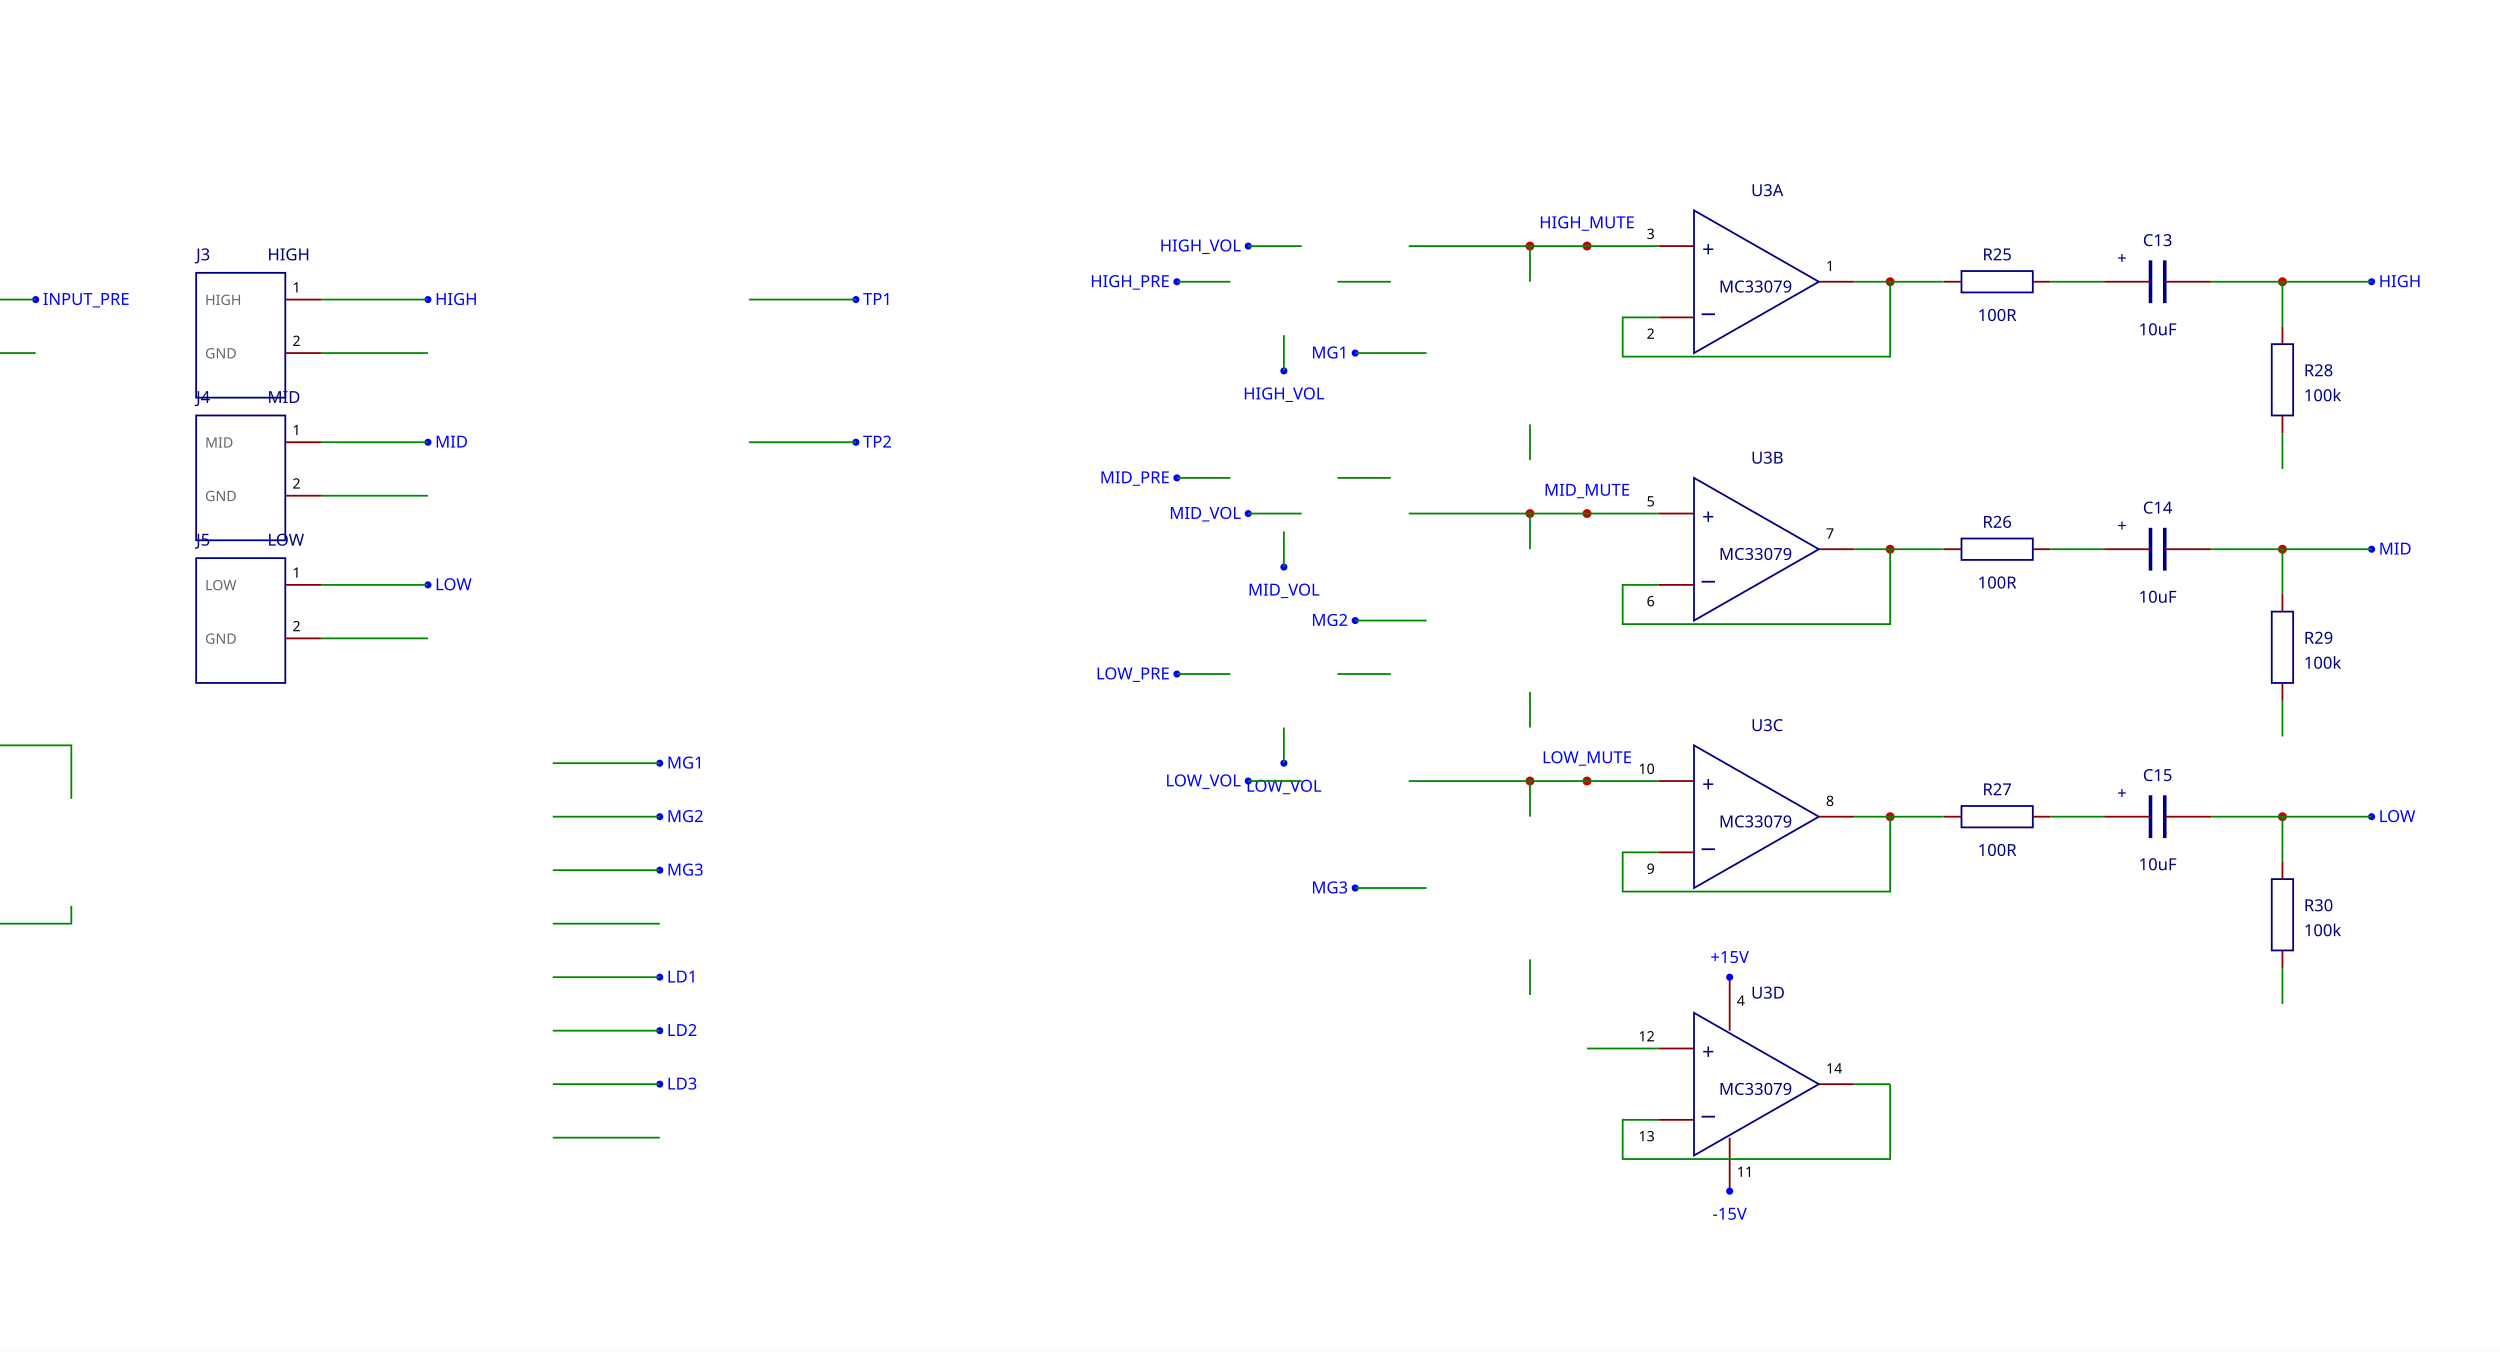
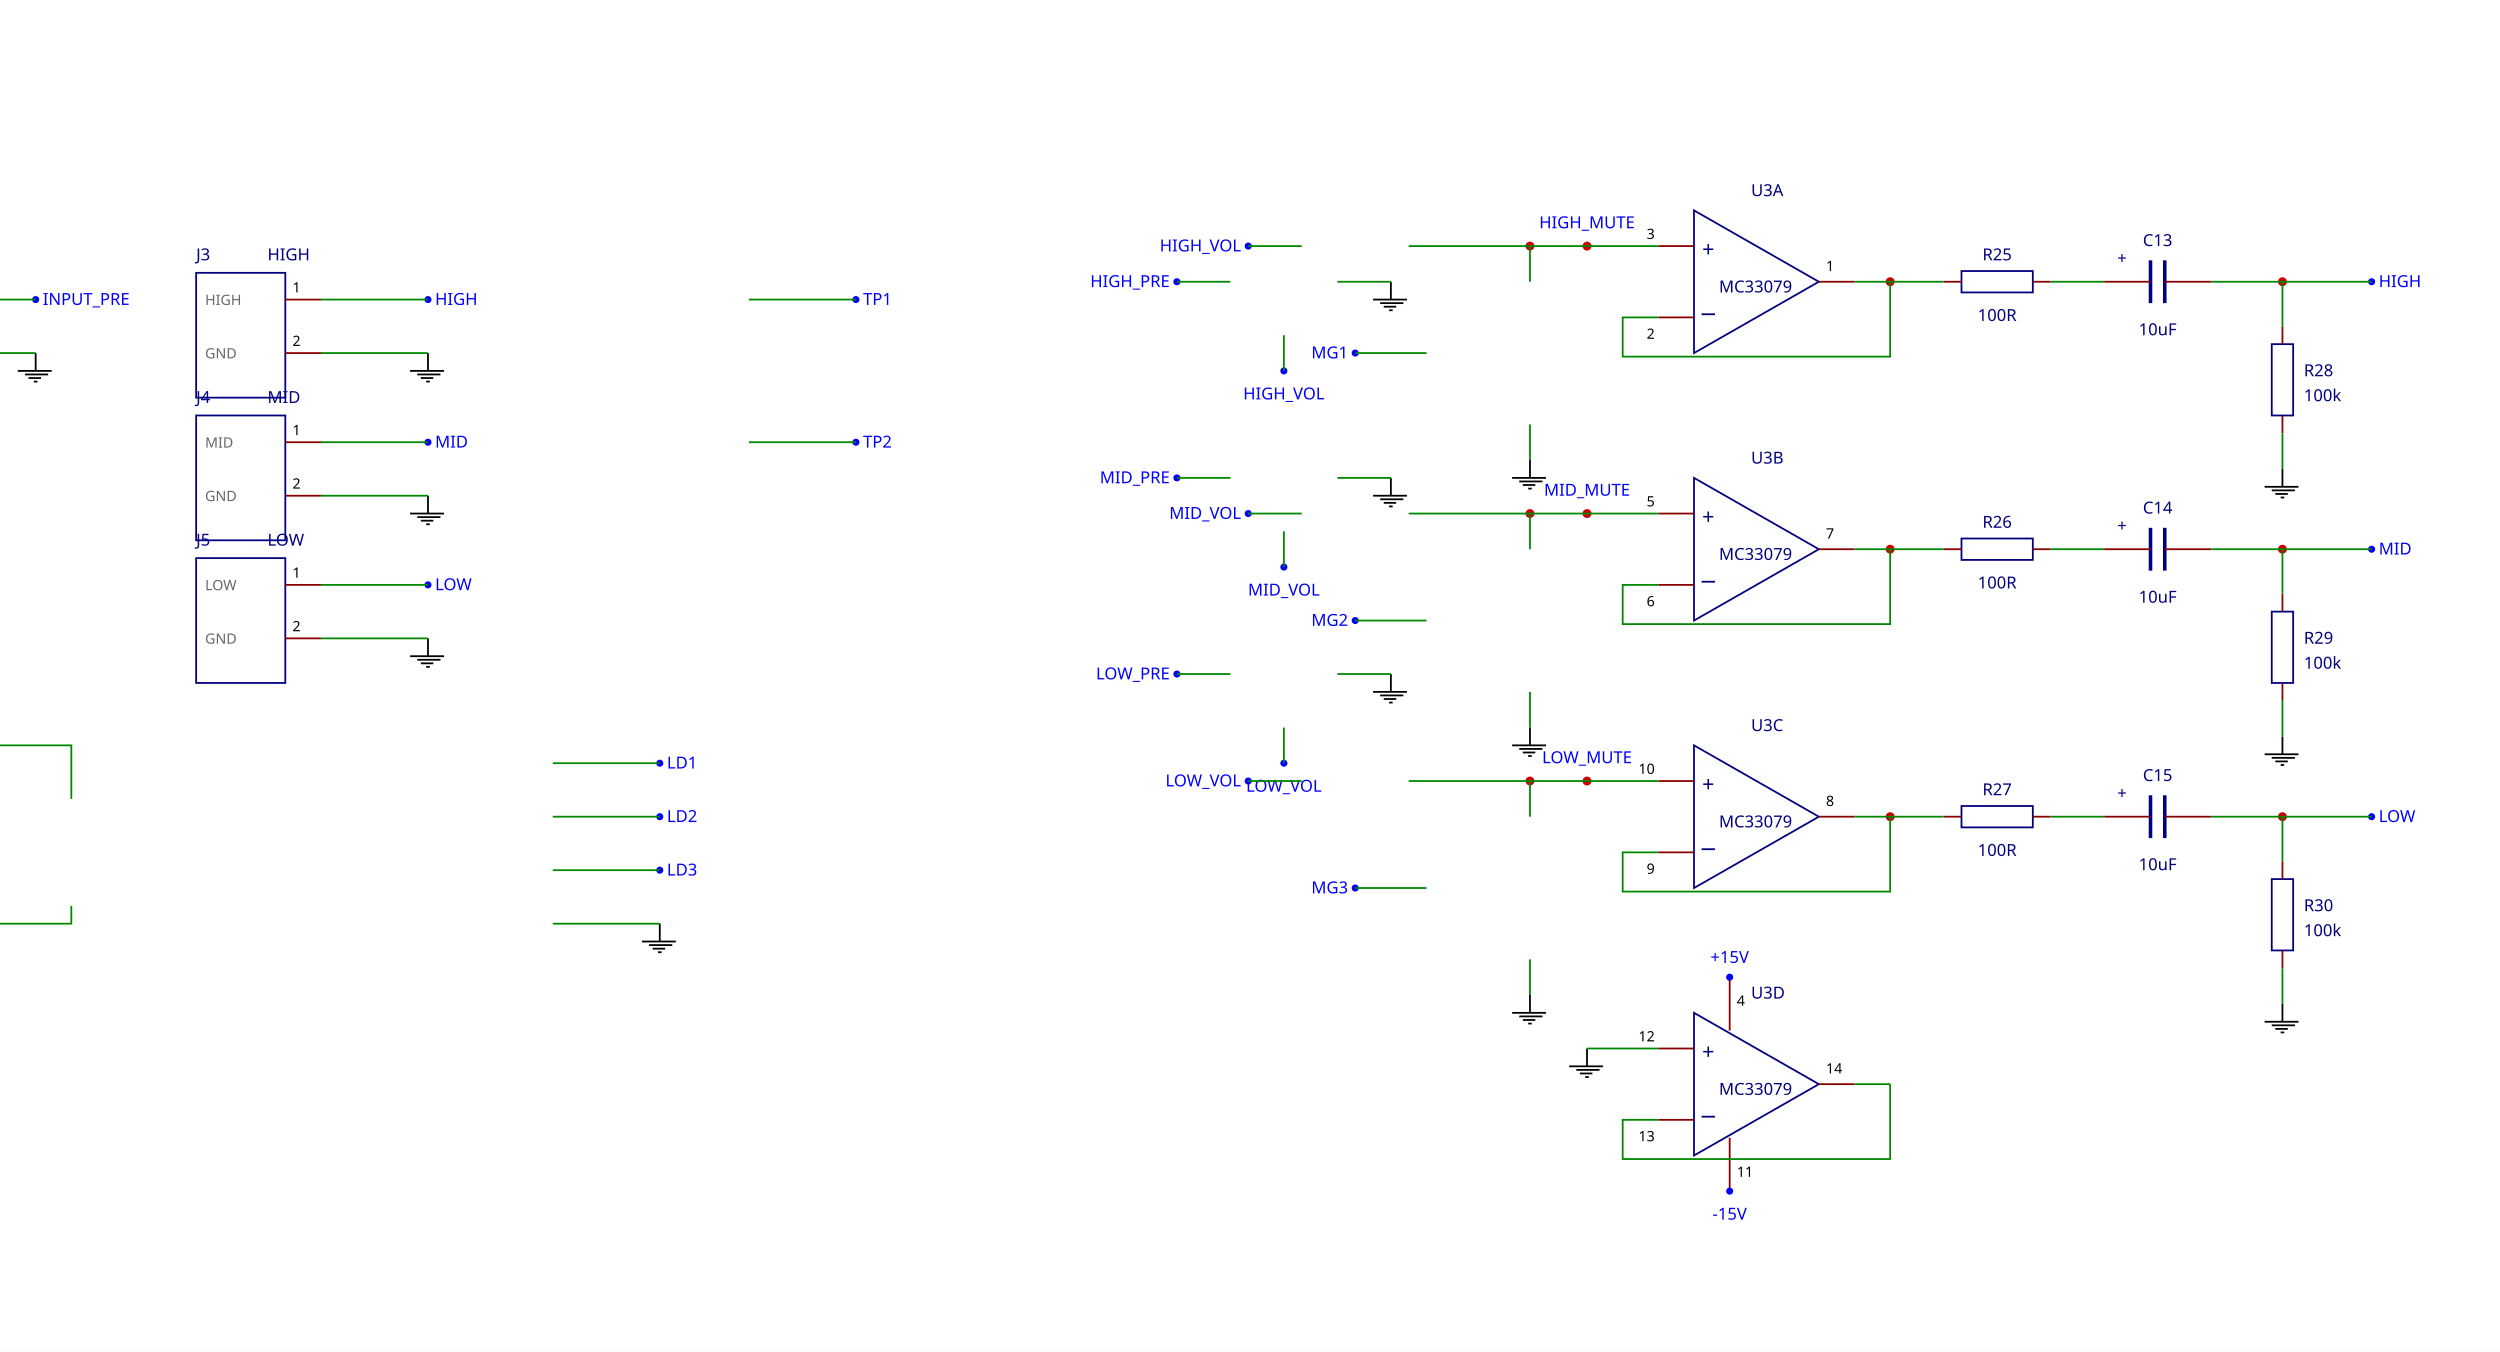
<svg xmlns="http://www.w3.org/2000/svg" width="1402" height="758" viewBox="1110 1092 1402 758">
  <rect x="1110" y="1092" width="1402" height="758" fill="#fff" />
  <circle cx="1130" cy="1260" r="2" fill="#0000FF" />
  <text x="1134" y="1263" fill="#0000FF" font-family="Verdana" font-size="7pt" text-anchor="start">INPUT_PRE</text>
+   <polyline points="1130 1300 1130 1290" stroke="#000000" stroke-width="1" fill="none" />
+   <polyline points="1120 1300 1139 1300" stroke="#000000" stroke-width="1" fill="none" />
+   <polyline points="1124 1302 1137 1302" stroke="#000000" stroke-width="1" fill="none" />
+   <polyline points="1126 1304 1133 1304" stroke="#000000" stroke-width="1" fill="none" />
+   <polyline points="1129 1306 1131 1306" stroke="#000000" stroke-width="1" fill="none" />
  <rect x="1220" y="1245" width="50" height="70" stroke="#000080" stroke-width="1" fill="none" />
  <path d="M 1290 1260 h -20" stroke="#880000" stroke-width="1" fill="none" />
  <text x="1274" y="1256" fill="#000" font-family="Verdana" font-size="6pt" text-anchor="start">1</text>
  <text x="1225" y="1263" fill="#666" font-family="Verdana" font-size="6pt" text-anchor="start">HIGH</text>
  <path d="M 1290 1290 h -20" stroke="#880000" stroke-width="1" fill="none" />
  <text x="1274" y="1286" fill="#000" font-family="Verdana" font-size="6pt" text-anchor="start">2</text>
  <text x="1225" y="1293" fill="#666" font-family="Verdana" font-size="6pt" text-anchor="start">GND</text>
  <text x="1220" y="1238" fill="#000080" font-family="Verdana" font-size="7pt" font-weight="normal" text-anchor="start">J3</text>
  <text x="1260" y="1238" fill="#000080" font-family="Verdana" font-size="7pt" font-weight="normal" text-anchor="start">HIGH</text>
  <circle cx="1350" cy="1260" r="2" fill="#0000FF" />
  <text x="1354" y="1263" fill="#0000FF" font-family="Verdana" font-size="7pt" text-anchor="start">HIGH</text>
+   <polyline points="1350 1300 1350 1290" stroke="#000000" stroke-width="1" fill="none" />
+   <polyline points="1340 1300 1359 1300" stroke="#000000" stroke-width="1" fill="none" />
+   <polyline points="1344 1302 1357 1302" stroke="#000000" stroke-width="1" fill="none" />
+   <polyline points="1346 1304 1353 1304" stroke="#000000" stroke-width="1" fill="none" />
+   <polyline points="1349 1306 1351 1306" stroke="#000000" stroke-width="1" fill="none" />
  <rect x="1220" y="1325" width="50" height="70" stroke="#000080" stroke-width="1" fill="none" />
  <path d="M 1290 1340 h -20" stroke="#880000" stroke-width="1" fill="none" />
  <text x="1274" y="1336" fill="#000" font-family="Verdana" font-size="6pt" text-anchor="start">1</text>
  <text x="1225" y="1343" fill="#666" font-family="Verdana" font-size="6pt" text-anchor="start">MID</text>
  <path d="M 1290 1370 h -20" stroke="#880000" stroke-width="1" fill="none" />
  <text x="1274" y="1366" fill="#000" font-family="Verdana" font-size="6pt" text-anchor="start">2</text>
  <text x="1225" y="1373" fill="#666" font-family="Verdana" font-size="6pt" text-anchor="start">GND</text>
  <text x="1220" y="1318" fill="#000080" font-family="Verdana" font-size="7pt" font-weight="normal" text-anchor="start">J4</text>
  <text x="1260" y="1318" fill="#000080" font-family="Verdana" font-size="7pt" font-weight="normal" text-anchor="start">MID</text>
  <circle cx="1350" cy="1340" r="2" fill="#0000FF" />
  <text x="1354" y="1343" fill="#0000FF" font-family="Verdana" font-size="7pt" text-anchor="start">MID</text>
+   <polyline points="1350 1380 1350 1370" stroke="#000000" stroke-width="1" fill="none" />
+   <polyline points="1340 1380 1359 1380" stroke="#000000" stroke-width="1" fill="none" />
+   <polyline points="1344 1382 1357 1382" stroke="#000000" stroke-width="1" fill="none" />
+   <polyline points="1346 1384 1353 1384" stroke="#000000" stroke-width="1" fill="none" />
+   <polyline points="1349 1386 1351 1386" stroke="#000000" stroke-width="1" fill="none" />
  <rect x="1220" y="1405" width="50" height="70" stroke="#000080" stroke-width="1" fill="none" />
  <path d="M 1290 1420 h -20" stroke="#880000" stroke-width="1" fill="none" />
  <text x="1274" y="1416" fill="#000" font-family="Verdana" font-size="6pt" text-anchor="start">1</text>
  <text x="1225" y="1423" fill="#666" font-family="Verdana" font-size="6pt" text-anchor="start">LOW</text>
  <path d="M 1290 1450 h -20" stroke="#880000" stroke-width="1" fill="none" />
  <text x="1274" y="1446" fill="#000" font-family="Verdana" font-size="6pt" text-anchor="start">2</text>
  <text x="1225" y="1453" fill="#666" font-family="Verdana" font-size="6pt" text-anchor="start">GND</text>
  <text x="1220" y="1398" fill="#000080" font-family="Verdana" font-size="7pt" font-weight="normal" text-anchor="start">J5</text>
  <text x="1260" y="1398" fill="#000080" font-family="Verdana" font-size="7pt" font-weight="normal" text-anchor="start">LOW</text>
  <circle cx="1350" cy="1420" r="2" fill="#0000FF" />
  <text x="1354" y="1423" fill="#0000FF" font-family="Verdana" font-size="7pt" text-anchor="start">LOW</text>
+   <polyline points="1350 1460 1350 1450" stroke="#000000" stroke-width="1" fill="none" />
+   <polyline points="1340 1460 1359 1460" stroke="#000000" stroke-width="1" fill="none" />
+   <polyline points="1344 1462 1357 1462" stroke="#000000" stroke-width="1" fill="none" />
+   <polyline points="1346 1464 1353 1464" stroke="#000000" stroke-width="1" fill="none" />
+   <polyline points="1349 1466 1351 1466" stroke="#000000" stroke-width="1" fill="none" />
  <circle cx="1590" cy="1260" r="2" fill="#0000FF" />
  <text x="1594" y="1263" fill="#0000FF" font-family="Verdana" font-size="7pt" text-anchor="start">TP1</text>
  <circle cx="1590" cy="1340" r="2" fill="#0000FF" />
  <text x="1594" y="1343" fill="#0000FF" font-family="Verdana" font-size="7pt" text-anchor="start">TP2</text>
  <circle cx="1770" cy="1250" r="2" fill="#0000FF" />
  <text x="1766" y="1253" fill="#0000FF" font-family="Verdana" font-size="7pt" text-anchor="end">HIGH_PRE</text>
+   <polyline points="1890 1260 1890 1250" stroke="#000000" stroke-width="1" fill="none" />
+   <polyline points="1880 1260 1899 1260" stroke="#000000" stroke-width="1" fill="none" />
+   <polyline points="1884 1262 1897 1262" stroke="#000000" stroke-width="1" fill="none" />
+   <polyline points="1886 1264 1893 1264" stroke="#000000" stroke-width="1" fill="none" />
+   <polyline points="1889 1266 1891 1266" stroke="#000000" stroke-width="1" fill="none" />
  <circle cx="1830" cy="1300" r="2" fill="#0000FF" />
  <text x="1830" y="1316" fill="#0000FF" font-family="Verdana" font-size="7pt" text-anchor="middle">HIGH_VOL</text>
  <circle cx="1770" cy="1360" r="2" fill="#0000FF" />
  <text x="1766" y="1363" fill="#0000FF" font-family="Verdana" font-size="7pt" text-anchor="end">MID_PRE</text>
+   <polyline points="1890 1370 1890 1360" stroke="#000000" stroke-width="1" fill="none" />
+   <polyline points="1880 1370 1899 1370" stroke="#000000" stroke-width="1" fill="none" />
+   <polyline points="1884 1372 1897 1372" stroke="#000000" stroke-width="1" fill="none" />
+   <polyline points="1886 1374 1893 1374" stroke="#000000" stroke-width="1" fill="none" />
+   <polyline points="1889 1376 1891 1376" stroke="#000000" stroke-width="1" fill="none" />
  <circle cx="1830" cy="1410" r="2" fill="#0000FF" />
  <text x="1830" y="1426" fill="#0000FF" font-family="Verdana" font-size="7pt" text-anchor="middle">MID_VOL</text>
  <circle cx="1770" cy="1470" r="2" fill="#0000FF" />
  <text x="1766" y="1473" fill="#0000FF" font-family="Verdana" font-size="7pt" text-anchor="end">LOW_PRE</text>
+   <polyline points="1890 1480 1890 1470" stroke="#000000" stroke-width="1" fill="none" />
+   <polyline points="1880 1480 1899 1480" stroke="#000000" stroke-width="1" fill="none" />
+   <polyline points="1884 1482 1897 1482" stroke="#000000" stroke-width="1" fill="none" />
+   <polyline points="1886 1484 1893 1484" stroke="#000000" stroke-width="1" fill="none" />
+   <polyline points="1889 1486 1891 1486" stroke="#000000" stroke-width="1" fill="none" />
  <circle cx="1830" cy="1520" r="2" fill="#0000FF" />
  <text x="1830" y="1536" fill="#0000FF" font-family="Verdana" font-size="7pt" text-anchor="middle">LOW_VOL</text>
  <circle cx="1810" cy="1230" r="2" fill="#0000FF" />
  <text x="1806" y="1233" fill="#0000FF" font-family="Verdana" font-size="7pt" text-anchor="end">HIGH_VOL</text>
  <circle cx="2000" cy="1230" r="2" fill="#0000FF" />
  <text x="2000" y="1220" fill="#0000FF" font-family="Verdana" font-size="7pt" text-anchor="middle">HIGH_MUTE</text>
+   <polyline points="1968 1360 1968 1350" stroke="#000000" stroke-width="1" fill="none" />
+   <polyline points="1958 1360 1977 1360" stroke="#000000" stroke-width="1" fill="none" />
+   <polyline points="1962 1362 1975 1362" stroke="#000000" stroke-width="1" fill="none" />
+   <polyline points="1964 1364 1971 1364" stroke="#000000" stroke-width="1" fill="none" />
+   <polyline points="1967 1366 1969 1366" stroke="#000000" stroke-width="1" fill="none" />
  <circle cx="1870" cy="1290" r="2" fill="#0000FF" />
  <text x="1866" y="1293" fill="#0000FF" font-family="Verdana" font-size="7pt" text-anchor="end">MG1</text>
  <polygon points="2060 1210 2060 1290 2130 1250" stroke="#000080" stroke-width="1" fill="none" />
  <path d="M 2040 1230 h 20" stroke="#880000" stroke-width="1" fill="none" />
  <text x="2038" y="1226" fill="#000" font-family="Verdana" font-size="6pt" text-anchor="end">3</text>
  <path d="M 2040 1270 h 20" stroke="#880000" stroke-width="1" fill="none" />
  <text x="2038" y="1282" fill="#000" font-family="Verdana" font-size="6pt" text-anchor="end">2</text>
  <path d="M 2150 1250 h -20" stroke="#880000" stroke-width="1" fill="none" />
  <text x="2134" y="1244" fill="#000" font-family="Verdana" font-size="6pt" text-anchor="start">1</text>
  <text x="2068" y="1236" fill="#000080" font-family="Verdana" font-size="9pt" font-weight="normal" text-anchor="middle">+</text>
  <text x="2068" y="1272" fill="#000080" font-family="Verdana" font-size="9pt" font-weight="normal" text-anchor="middle">−</text>
  <text x="2092" y="1202" fill="#000080" font-family="Verdana" font-size="7pt" font-weight="normal" text-anchor="start">U3A</text>
  <text x="2074" y="1256" fill="#000080" font-family="Verdana" font-size="7pt" font-weight="normal" text-anchor="start">MC33079</text>
  <rect x="2210" y="1244" width="40" height="12" stroke="#000080" stroke-width="1" fill="none" />
  <path d="M 2200 1250 h 10" stroke="#880000" stroke-width="1" fill="none" />
  <path d="M 2260 1250 h -10" stroke="#880000" stroke-width="1" fill="none" />
  <text x="2230" y="1238" fill="#000080" font-family="Verdana" font-size="7pt" font-weight="normal" text-anchor="middle">R25</text>
  <text x="2230" y="1272" fill="#000080" font-family="Verdana" font-size="7pt" font-weight="normal" text-anchor="middle">100R</text>
  <polyline points="2316 1238 2316 1262" stroke="#000080" stroke-width="2" fill="none" />
  <polyline points="2324 1238 2324 1262" stroke="#000080" stroke-width="2" fill="none" />
  <path d="M 2290 1250 h 26" stroke="#880000" stroke-width="1" fill="none" />
  <path d="M 2350 1250 h -26" stroke="#880000" stroke-width="1" fill="none" />
  <text x="2320" y="1230" fill="#000080" font-family="Verdana" font-size="7pt" font-weight="normal" text-anchor="middle">C13</text>
  <text x="2320" y="1280" fill="#000080" font-family="Verdana" font-size="7pt" font-weight="normal" text-anchor="middle">10uF</text>
  <text x="2300" y="1240" fill="#000080" font-family="Verdana" font-size="7pt" font-weight="normal" text-anchor="middle">+</text>
  <rect x="2384" y="1285" width="12" height="40" stroke="#000080" stroke-width="1" fill="none" />
  <path d="M 2390 1275 v 10" stroke="#880000" stroke-width="1" fill="none" />
  <path d="M 2390 1335 v -10" stroke="#880000" stroke-width="1" fill="none" />
  <text x="2402" y="1303" fill="#000080" font-family="Verdana" font-size="7pt" font-weight="normal" text-anchor="start">R28</text>
  <text x="2402" y="1317" fill="#000080" font-family="Verdana" font-size="7pt" font-weight="normal" text-anchor="start">100k</text>
+   <polyline points="2390 1365 2390 1355" stroke="#000000" stroke-width="1" fill="none" />
+   <polyline points="2380 1365 2399 1365" stroke="#000000" stroke-width="1" fill="none" />
+   <polyline points="2384 1367 2397 1367" stroke="#000000" stroke-width="1" fill="none" />
+   <polyline points="2386 1369 2393 1369" stroke="#000000" stroke-width="1" fill="none" />
+   <polyline points="2389 1371 2391 1371" stroke="#000000" stroke-width="1" fill="none" />
  <circle cx="2440" cy="1250" r="2" fill="#0000FF" />
  <text x="2444" y="1253" fill="#0000FF" font-family="Verdana" font-size="7pt" text-anchor="start">HIGH</text>
  <circle cx="1810" cy="1380" r="2" fill="#0000FF" />
  <text x="1806" y="1383" fill="#0000FF" font-family="Verdana" font-size="7pt" text-anchor="end">MID_VOL</text>
  <circle cx="2000" cy="1380" r="2" fill="#0000FF" />
  <text x="2000" y="1370" fill="#0000FF" font-family="Verdana" font-size="7pt" text-anchor="middle">MID_MUTE</text>
+   <polyline points="1968 1510 1968 1500" stroke="#000000" stroke-width="1" fill="none" />
+   <polyline points="1958 1510 1977 1510" stroke="#000000" stroke-width="1" fill="none" />
+   <polyline points="1962 1512 1975 1512" stroke="#000000" stroke-width="1" fill="none" />
+   <polyline points="1964 1514 1971 1514" stroke="#000000" stroke-width="1" fill="none" />
+   <polyline points="1967 1516 1969 1516" stroke="#000000" stroke-width="1" fill="none" />
  <circle cx="1870" cy="1440" r="2" fill="#0000FF" />
  <text x="1866" y="1443" fill="#0000FF" font-family="Verdana" font-size="7pt" text-anchor="end">MG2</text>
  <polygon points="2060 1360 2060 1440 2130 1400" stroke="#000080" stroke-width="1" fill="none" />
  <path d="M 2040 1380 h 20" stroke="#880000" stroke-width="1" fill="none" />
  <text x="2038" y="1376" fill="#000" font-family="Verdana" font-size="6pt" text-anchor="end">5</text>
  <path d="M 2040 1420 h 20" stroke="#880000" stroke-width="1" fill="none" />
  <text x="2038" y="1432" fill="#000" font-family="Verdana" font-size="6pt" text-anchor="end">6</text>
  <path d="M 2150 1400 h -20" stroke="#880000" stroke-width="1" fill="none" />
  <text x="2134" y="1394" fill="#000" font-family="Verdana" font-size="6pt" text-anchor="start">7</text>
  <text x="2068" y="1386" fill="#000080" font-family="Verdana" font-size="9pt" font-weight="normal" text-anchor="middle">+</text>
  <text x="2068" y="1422" fill="#000080" font-family="Verdana" font-size="9pt" font-weight="normal" text-anchor="middle">−</text>
  <text x="2092" y="1352" fill="#000080" font-family="Verdana" font-size="7pt" font-weight="normal" text-anchor="start">U3B</text>
  <text x="2074" y="1406" fill="#000080" font-family="Verdana" font-size="7pt" font-weight="normal" text-anchor="start">MC33079</text>
  <rect x="2210" y="1394" width="40" height="12" stroke="#000080" stroke-width="1" fill="none" />
  <path d="M 2200 1400 h 10" stroke="#880000" stroke-width="1" fill="none" />
  <path d="M 2260 1400 h -10" stroke="#880000" stroke-width="1" fill="none" />
  <text x="2230" y="1388" fill="#000080" font-family="Verdana" font-size="7pt" font-weight="normal" text-anchor="middle">R26</text>
  <text x="2230" y="1422" fill="#000080" font-family="Verdana" font-size="7pt" font-weight="normal" text-anchor="middle">100R</text>
  <polyline points="2316 1388 2316 1412" stroke="#000080" stroke-width="2" fill="none" />
  <polyline points="2324 1388 2324 1412" stroke="#000080" stroke-width="2" fill="none" />
  <path d="M 2290 1400 h 26" stroke="#880000" stroke-width="1" fill="none" />
  <path d="M 2350 1400 h -26" stroke="#880000" stroke-width="1" fill="none" />
  <text x="2320" y="1380" fill="#000080" font-family="Verdana" font-size="7pt" font-weight="normal" text-anchor="middle">C14</text>
  <text x="2320" y="1430" fill="#000080" font-family="Verdana" font-size="7pt" font-weight="normal" text-anchor="middle">10uF</text>
  <text x="2300" y="1390" fill="#000080" font-family="Verdana" font-size="7pt" font-weight="normal" text-anchor="middle">+</text>
  <rect x="2384" y="1435" width="12" height="40" stroke="#000080" stroke-width="1" fill="none" />
  <path d="M 2390 1425 v 10" stroke="#880000" stroke-width="1" fill="none" />
  <path d="M 2390 1485 v -10" stroke="#880000" stroke-width="1" fill="none" />
  <text x="2402" y="1453" fill="#000080" font-family="Verdana" font-size="7pt" font-weight="normal" text-anchor="start">R29</text>
  <text x="2402" y="1467" fill="#000080" font-family="Verdana" font-size="7pt" font-weight="normal" text-anchor="start">100k</text>
+   <polyline points="2390 1515 2390 1505" stroke="#000000" stroke-width="1" fill="none" />
+   <polyline points="2380 1515 2399 1515" stroke="#000000" stroke-width="1" fill="none" />
+   <polyline points="2384 1517 2397 1517" stroke="#000000" stroke-width="1" fill="none" />
+   <polyline points="2386 1519 2393 1519" stroke="#000000" stroke-width="1" fill="none" />
+   <polyline points="2389 1521 2391 1521" stroke="#000000" stroke-width="1" fill="none" />
  <circle cx="2440" cy="1400" r="2" fill="#0000FF" />
  <text x="2444" y="1403" fill="#0000FF" font-family="Verdana" font-size="7pt" text-anchor="start">MID</text>
  <circle cx="1810" cy="1530" r="2" fill="#0000FF" />
  <text x="1806" y="1533" fill="#0000FF" font-family="Verdana" font-size="7pt" text-anchor="end">LOW_VOL</text>
  <circle cx="2000" cy="1530" r="2" fill="#0000FF" />
  <text x="2000" y="1520" fill="#0000FF" font-family="Verdana" font-size="7pt" text-anchor="middle">LOW_MUTE</text>
+   <polyline points="1968 1660 1968 1650" stroke="#000000" stroke-width="1" fill="none" />
+   <polyline points="1958 1660 1977 1660" stroke="#000000" stroke-width="1" fill="none" />
+   <polyline points="1962 1662 1975 1662" stroke="#000000" stroke-width="1" fill="none" />
+   <polyline points="1964 1664 1971 1664" stroke="#000000" stroke-width="1" fill="none" />
+   <polyline points="1967 1666 1969 1666" stroke="#000000" stroke-width="1" fill="none" />
  <circle cx="1870" cy="1590" r="2" fill="#0000FF" />
  <text x="1866" y="1593" fill="#0000FF" font-family="Verdana" font-size="7pt" text-anchor="end">MG3</text>
  <polygon points="2060 1510 2060 1590 2130 1550" stroke="#000080" stroke-width="1" fill="none" />
  <path d="M 2040 1530 h 20" stroke="#880000" stroke-width="1" fill="none" />
  <text x="2038" y="1526" fill="#000" font-family="Verdana" font-size="6pt" text-anchor="end">10</text>
  <path d="M 2040 1570 h 20" stroke="#880000" stroke-width="1" fill="none" />
  <text x="2038" y="1582" fill="#000" font-family="Verdana" font-size="6pt" text-anchor="end">9</text>
  <path d="M 2150 1550 h -20" stroke="#880000" stroke-width="1" fill="none" />
  <text x="2134" y="1544" fill="#000" font-family="Verdana" font-size="6pt" text-anchor="start">8</text>
  <text x="2068" y="1536" fill="#000080" font-family="Verdana" font-size="9pt" font-weight="normal" text-anchor="middle">+</text>
  <text x="2068" y="1572" fill="#000080" font-family="Verdana" font-size="9pt" font-weight="normal" text-anchor="middle">−</text>
  <text x="2092" y="1502" fill="#000080" font-family="Verdana" font-size="7pt" font-weight="normal" text-anchor="start">U3C</text>
  <text x="2074" y="1556" fill="#000080" font-family="Verdana" font-size="7pt" font-weight="normal" text-anchor="start">MC33079</text>
  <rect x="2210" y="1544" width="40" height="12" stroke="#000080" stroke-width="1" fill="none" />
  <path d="M 2200 1550 h 10" stroke="#880000" stroke-width="1" fill="none" />
  <path d="M 2260 1550 h -10" stroke="#880000" stroke-width="1" fill="none" />
  <text x="2230" y="1538" fill="#000080" font-family="Verdana" font-size="7pt" font-weight="normal" text-anchor="middle">R27</text>
  <text x="2230" y="1572" fill="#000080" font-family="Verdana" font-size="7pt" font-weight="normal" text-anchor="middle">100R</text>
  <polyline points="2316 1538 2316 1562" stroke="#000080" stroke-width="2" fill="none" />
  <polyline points="2324 1538 2324 1562" stroke="#000080" stroke-width="2" fill="none" />
  <path d="M 2290 1550 h 26" stroke="#880000" stroke-width="1" fill="none" />
  <path d="M 2350 1550 h -26" stroke="#880000" stroke-width="1" fill="none" />
  <text x="2320" y="1530" fill="#000080" font-family="Verdana" font-size="7pt" font-weight="normal" text-anchor="middle">C15</text>
  <text x="2320" y="1580" fill="#000080" font-family="Verdana" font-size="7pt" font-weight="normal" text-anchor="middle">10uF</text>
  <text x="2300" y="1540" fill="#000080" font-family="Verdana" font-size="7pt" font-weight="normal" text-anchor="middle">+</text>
  <rect x="2384" y="1585" width="12" height="40" stroke="#000080" stroke-width="1" fill="none" />
  <path d="M 2390 1575 v 10" stroke="#880000" stroke-width="1" fill="none" />
  <path d="M 2390 1635 v -10" stroke="#880000" stroke-width="1" fill="none" />
  <text x="2402" y="1603" fill="#000080" font-family="Verdana" font-size="7pt" font-weight="normal" text-anchor="start">R30</text>
  <text x="2402" y="1617" fill="#000080" font-family="Verdana" font-size="7pt" font-weight="normal" text-anchor="start">100k</text>
+   <polyline points="2390 1665 2390 1655" stroke="#000000" stroke-width="1" fill="none" />
+   <polyline points="2380 1665 2399 1665" stroke="#000000" stroke-width="1" fill="none" />
+   <polyline points="2384 1667 2397 1667" stroke="#000000" stroke-width="1" fill="none" />
+   <polyline points="2386 1669 2393 1669" stroke="#000000" stroke-width="1" fill="none" />
+   <polyline points="2389 1671 2391 1671" stroke="#000000" stroke-width="1" fill="none" />
  <circle cx="2440" cy="1550" r="2" fill="#0000FF" />
  <text x="2444" y="1553" fill="#0000FF" font-family="Verdana" font-size="7pt" text-anchor="start">LOW</text>
  <polygon points="2060 1660 2060 1740 2130 1700" stroke="#000080" stroke-width="1" fill="none" />
  <path d="M 2040 1680 h 20" stroke="#880000" stroke-width="1" fill="none" />
  <text x="2038" y="1676" fill="#000" font-family="Verdana" font-size="6pt" text-anchor="end">12</text>
  <path d="M 2040 1720 h 20" stroke="#880000" stroke-width="1" fill="none" />
  <text x="2038" y="1732" fill="#000" font-family="Verdana" font-size="6pt" text-anchor="end">13</text>
  <path d="M 2150 1700 h -20" stroke="#880000" stroke-width="1" fill="none" />
  <text x="2134" y="1694" fill="#000" font-family="Verdana" font-size="6pt" text-anchor="start">14</text>
  <text x="2068" y="1686" fill="#000080" font-family="Verdana" font-size="9pt" font-weight="normal" text-anchor="middle">+</text>
  <text x="2068" y="1722" fill="#000080" font-family="Verdana" font-size="9pt" font-weight="normal" text-anchor="middle">−</text>
  <path d="M 2080 1640 v 30" stroke="#880000" stroke-width="1" fill="none" />
  <text x="2084" y="1656" fill="#000" font-family="Verdana" font-size="6pt" text-anchor="start">4</text>
  <path d="M 2080 1760 v -30" stroke="#880000" stroke-width="1" fill="none" />
  <text x="2084" y="1752" fill="#000" font-family="Verdana" font-size="6pt" text-anchor="start">11</text>
  <text x="2092" y="1652" fill="#000080" font-family="Verdana" font-size="7pt" font-weight="normal" text-anchor="start">U3D</text>
  <text x="2074" y="1706" fill="#000080" font-family="Verdana" font-size="7pt" font-weight="normal" text-anchor="start">MC33079</text>
  <circle cx="2080" cy="1640" r="2" fill="#0000FF" />
  <text x="2080" y="1632" fill="#0000FF" font-family="Verdana" font-size="7pt" text-anchor="middle">+15V</text>
  <circle cx="2080" cy="1760" r="2" fill="#0000FF" />
  <text x="2080" y="1776" fill="#0000FF" font-family="Verdana" font-size="7pt" text-anchor="middle">-15V</text>
+   <polyline points="2000 1690 2000 1680" stroke="#000000" stroke-width="1" fill="none" />
+   <polyline points="1990 1690 2009 1690" stroke="#000000" stroke-width="1" fill="none" />
+   <polyline points="1994 1692 2007 1692" stroke="#000000" stroke-width="1" fill="none" />
+   <polyline points="1996 1694 2003 1694" stroke="#000000" stroke-width="1" fill="none" />
+   <polyline points="1999 1696 2001 1696" stroke="#000000" stroke-width="1" fill="none" />
  <circle cx="1480" cy="1520" r="2" fill="#0000FF" />
-   <text x="1484" y="1523" fill="#0000FF" font-family="Verdana" font-size="7pt" text-anchor="start">MG1</text>
+   <text x="1484" y="1523" fill="#0000FF" font-family="Verdana" font-size="7pt" text-anchor="start">LD1</text>
  <circle cx="1480" cy="1550" r="2" fill="#0000FF" />
-   <text x="1484" y="1553" fill="#0000FF" font-family="Verdana" font-size="7pt" text-anchor="start">MG2</text>
+   <text x="1484" y="1553" fill="#0000FF" font-family="Verdana" font-size="7pt" text-anchor="start">LD2</text>
  <circle cx="1480" cy="1580" r="2" fill="#0000FF" />
-   <text x="1484" y="1583" fill="#0000FF" font-family="Verdana" font-size="7pt" text-anchor="start">MG3</text>
-   <circle cx="1480" cy="1640" r="2" fill="#0000FF" />
-   <text x="1484" y="1643" fill="#0000FF" font-family="Verdana" font-size="7pt" text-anchor="start">LD1</text>
-   <circle cx="1480" cy="1670" r="2" fill="#0000FF" />
-   <text x="1484" y="1673" fill="#0000FF" font-family="Verdana" font-size="7pt" text-anchor="start">LD2</text>
-   <circle cx="1480" cy="1700" r="2" fill="#0000FF" />
-   <text x="1484" y="1703" fill="#0000FF" font-family="Verdana" font-size="7pt" text-anchor="start">LD3</text>
+   <text x="1484" y="1583" fill="#0000FF" font-family="Verdana" font-size="7pt" text-anchor="start">LD3</text>
+   <polyline points="1480 1620 1480 1610" stroke="#000000" stroke-width="1" fill="none" />
+   <polyline points="1470 1620 1489 1620" stroke="#000000" stroke-width="1" fill="none" />
+   <polyline points="1474 1622 1487 1622" stroke="#000000" stroke-width="1" fill="none" />
+   <polyline points="1476 1624 1483 1624" stroke="#000000" stroke-width="1" fill="none" />
+   <polyline points="1479 1626 1481 1626" stroke="#000000" stroke-width="1" fill="none" />
  <circle cx="1968" cy="1230" r="2.5" fill="#CC0000" />
  <circle cx="1968" cy="1380" r="2.5" fill="#CC0000" />
  <circle cx="1968" cy="1530" r="2.5" fill="#CC0000" />
  <circle cx="2000" cy="1230" r="2.5" fill="#CC0000" />
  <circle cx="2000" cy="1380" r="2.5" fill="#CC0000" />
  <circle cx="2000" cy="1530" r="2.5" fill="#CC0000" />
  <circle cx="2170" cy="1250" r="2.5" fill="#CC0000" />
  <circle cx="2170" cy="1400" r="2.5" fill="#CC0000" />
  <circle cx="2170" cy="1550" r="2.5" fill="#CC0000" />
  <circle cx="2390" cy="1250" r="2.5" fill="#CC0000" />
  <circle cx="2390" cy="1400" r="2.5" fill="#CC0000" />
  <circle cx="2390" cy="1550" r="2.5" fill="#CC0000" />
  <polyline points="1070 1260 1130 1260" stroke="#008800" stroke-width="1" fill="none" />
  <polyline points="1070 1290 1130 1290" stroke="#008800" stroke-width="1" fill="none" />
  <polyline points="1290 1260 1350 1260" stroke="#008800" stroke-width="1" fill="none" />
  <polyline points="1290 1290 1350 1290" stroke="#008800" stroke-width="1" fill="none" />
  <polyline points="1290 1340 1350 1340" stroke="#008800" stroke-width="1" fill="none" />
  <polyline points="1290 1370 1350 1370" stroke="#008800" stroke-width="1" fill="none" />
  <polyline points="1290 1420 1350 1420" stroke="#008800" stroke-width="1" fill="none" />
  <polyline points="1290 1450 1350 1450" stroke="#008800" stroke-width="1" fill="none" />
  <polyline points="1530 1260 1590 1260" stroke="#008800" stroke-width="1" fill="none" />
  <polyline points="1530 1340 1590 1340" stroke="#008800" stroke-width="1" fill="none" />
  <polyline points="1800 1250 1770 1250" stroke="#008800" stroke-width="1" fill="none" />
  <polyline points="1860 1250 1890 1250" stroke="#008800" stroke-width="1" fill="none" />
  <polyline points="1830 1280 1830 1300" stroke="#008800" stroke-width="1" fill="none" />
  <polyline points="1800 1360 1770 1360" stroke="#008800" stroke-width="1" fill="none" />
  <polyline points="1860 1360 1890 1360" stroke="#008800" stroke-width="1" fill="none" />
  <polyline points="1830 1390 1830 1410" stroke="#008800" stroke-width="1" fill="none" />
  <polyline points="1800 1470 1770 1470" stroke="#008800" stroke-width="1" fill="none" />
  <polyline points="1860 1470 1890 1470" stroke="#008800" stroke-width="1" fill="none" />
  <polyline points="1830 1500 1830 1520" stroke="#008800" stroke-width="1" fill="none" />
  <polyline points="1810 1230 1840 1230" stroke="#008800" stroke-width="1" fill="none" />
  <polyline points="1900 1230 1968 1230 2000 1230" stroke="#008800" stroke-width="1" fill="none" />
  <polyline points="2000 1230 2040 1230" stroke="#008800" stroke-width="1" fill="none" />
  <polyline points="1968 1250 1968 1230" stroke="#008800" stroke-width="1" fill="none" />
  <polyline points="1968 1330 1968 1350" stroke="#008800" stroke-width="1" fill="none" />
  <polyline points="1910 1290 1870 1290" stroke="#008800" stroke-width="1" fill="none" />
  <polyline points="2150 1250 2170 1250" stroke="#008800" stroke-width="1" fill="none" />
  <polyline points="2170 1250 2170 1292 2020 1292 2020 1270 2040 1270" stroke="#008800" stroke-width="1" fill="none" />
  <polyline points="2170 1250 2200 1250" stroke="#008800" stroke-width="1" fill="none" />
  <polyline points="2260 1250 2290 1250" stroke="#008800" stroke-width="1" fill="none" />
  <polyline points="2350 1250 2390 1250 2440 1250" stroke="#008800" stroke-width="1" fill="none" />
  <polyline points="2390 1250 2390 1275" stroke="#008800" stroke-width="1" fill="none" />
  <polyline points="2390 1335 2390 1355" stroke="#008800" stroke-width="1" fill="none" />
  <polyline points="1810 1380 1840 1380" stroke="#008800" stroke-width="1" fill="none" />
  <polyline points="1900 1380 1968 1380 2000 1380" stroke="#008800" stroke-width="1" fill="none" />
  <polyline points="2000 1380 2040 1380" stroke="#008800" stroke-width="1" fill="none" />
  <polyline points="1968 1400 1968 1380" stroke="#008800" stroke-width="1" fill="none" />
  <polyline points="1968 1480 1968 1500" stroke="#008800" stroke-width="1" fill="none" />
  <polyline points="1910 1440 1870 1440" stroke="#008800" stroke-width="1" fill="none" />
  <polyline points="2150 1400 2170 1400" stroke="#008800" stroke-width="1" fill="none" />
  <polyline points="2170 1400 2170 1442 2020 1442 2020 1420 2040 1420" stroke="#008800" stroke-width="1" fill="none" />
  <polyline points="2170 1400 2200 1400" stroke="#008800" stroke-width="1" fill="none" />
  <polyline points="2260 1400 2290 1400" stroke="#008800" stroke-width="1" fill="none" />
  <polyline points="2350 1400 2390 1400 2440 1400" stroke="#008800" stroke-width="1" fill="none" />
  <polyline points="2390 1400 2390 1425" stroke="#008800" stroke-width="1" fill="none" />
  <polyline points="2390 1485 2390 1505" stroke="#008800" stroke-width="1" fill="none" />
  <polyline points="1810 1530 1840 1530" stroke="#008800" stroke-width="1" fill="none" />
  <polyline points="1900 1530 1968 1530 2000 1530" stroke="#008800" stroke-width="1" fill="none" />
  <polyline points="2000 1530 2040 1530" stroke="#008800" stroke-width="1" fill="none" />
  <polyline points="1968 1550 1968 1530" stroke="#008800" stroke-width="1" fill="none" />
  <polyline points="1968 1630 1968 1650" stroke="#008800" stroke-width="1" fill="none" />
  <polyline points="1910 1590 1870 1590" stroke="#008800" stroke-width="1" fill="none" />
  <polyline points="2150 1550 2170 1550" stroke="#008800" stroke-width="1" fill="none" />
  <polyline points="2170 1550 2170 1592 2020 1592 2020 1570 2040 1570" stroke="#008800" stroke-width="1" fill="none" />
  <polyline points="2170 1550 2200 1550" stroke="#008800" stroke-width="1" fill="none" />
  <polyline points="2260 1550 2290 1550" stroke="#008800" stroke-width="1" fill="none" />
  <polyline points="2350 1550 2390 1550 2440 1550" stroke="#008800" stroke-width="1" fill="none" />
  <polyline points="2390 1550 2390 1575" stroke="#008800" stroke-width="1" fill="none" />
  <polyline points="2390 1635 2390 1655" stroke="#008800" stroke-width="1" fill="none" />
  <polyline points="2040 1680 2000 1680" stroke="#008800" stroke-width="1" fill="none" />
  <polyline points="2150 1700 2170 1700" stroke="#008800" stroke-width="1" fill="none" />
  <polyline points="2170 1700 2170 1742 2020 1742 2020 1720 2040 1720" stroke="#008800" stroke-width="1" fill="none" />
  <polyline points="1150 1540 1150 1510 1000 1510" stroke="#008800" stroke-width="1" fill="none" />
  <polyline points="1150 1600 1150 1610 1060 1610 1000 1610" stroke="#008800" stroke-width="1" fill="none" />
  <polyline points="1420 1520 1480 1520" stroke="#008800" stroke-width="1" fill="none" />
  <polyline points="1420 1550 1480 1550" stroke="#008800" stroke-width="1" fill="none" />
  <polyline points="1420 1580 1480 1580" stroke="#008800" stroke-width="1" fill="none" />
  <polyline points="1420 1610 1480 1610" stroke="#008800" stroke-width="1" fill="none" />
-   <polyline points="1420 1640 1480 1640" stroke="#008800" stroke-width="1" fill="none" />
-   <polyline points="1420 1670 1480 1670" stroke="#008800" stroke-width="1" fill="none" />
-   <polyline points="1420 1700 1480 1700" stroke="#008800" stroke-width="1" fill="none" />
-   <polyline points="1420 1730 1480 1730" stroke="#008800" stroke-width="1" fill="none" />
</svg>
